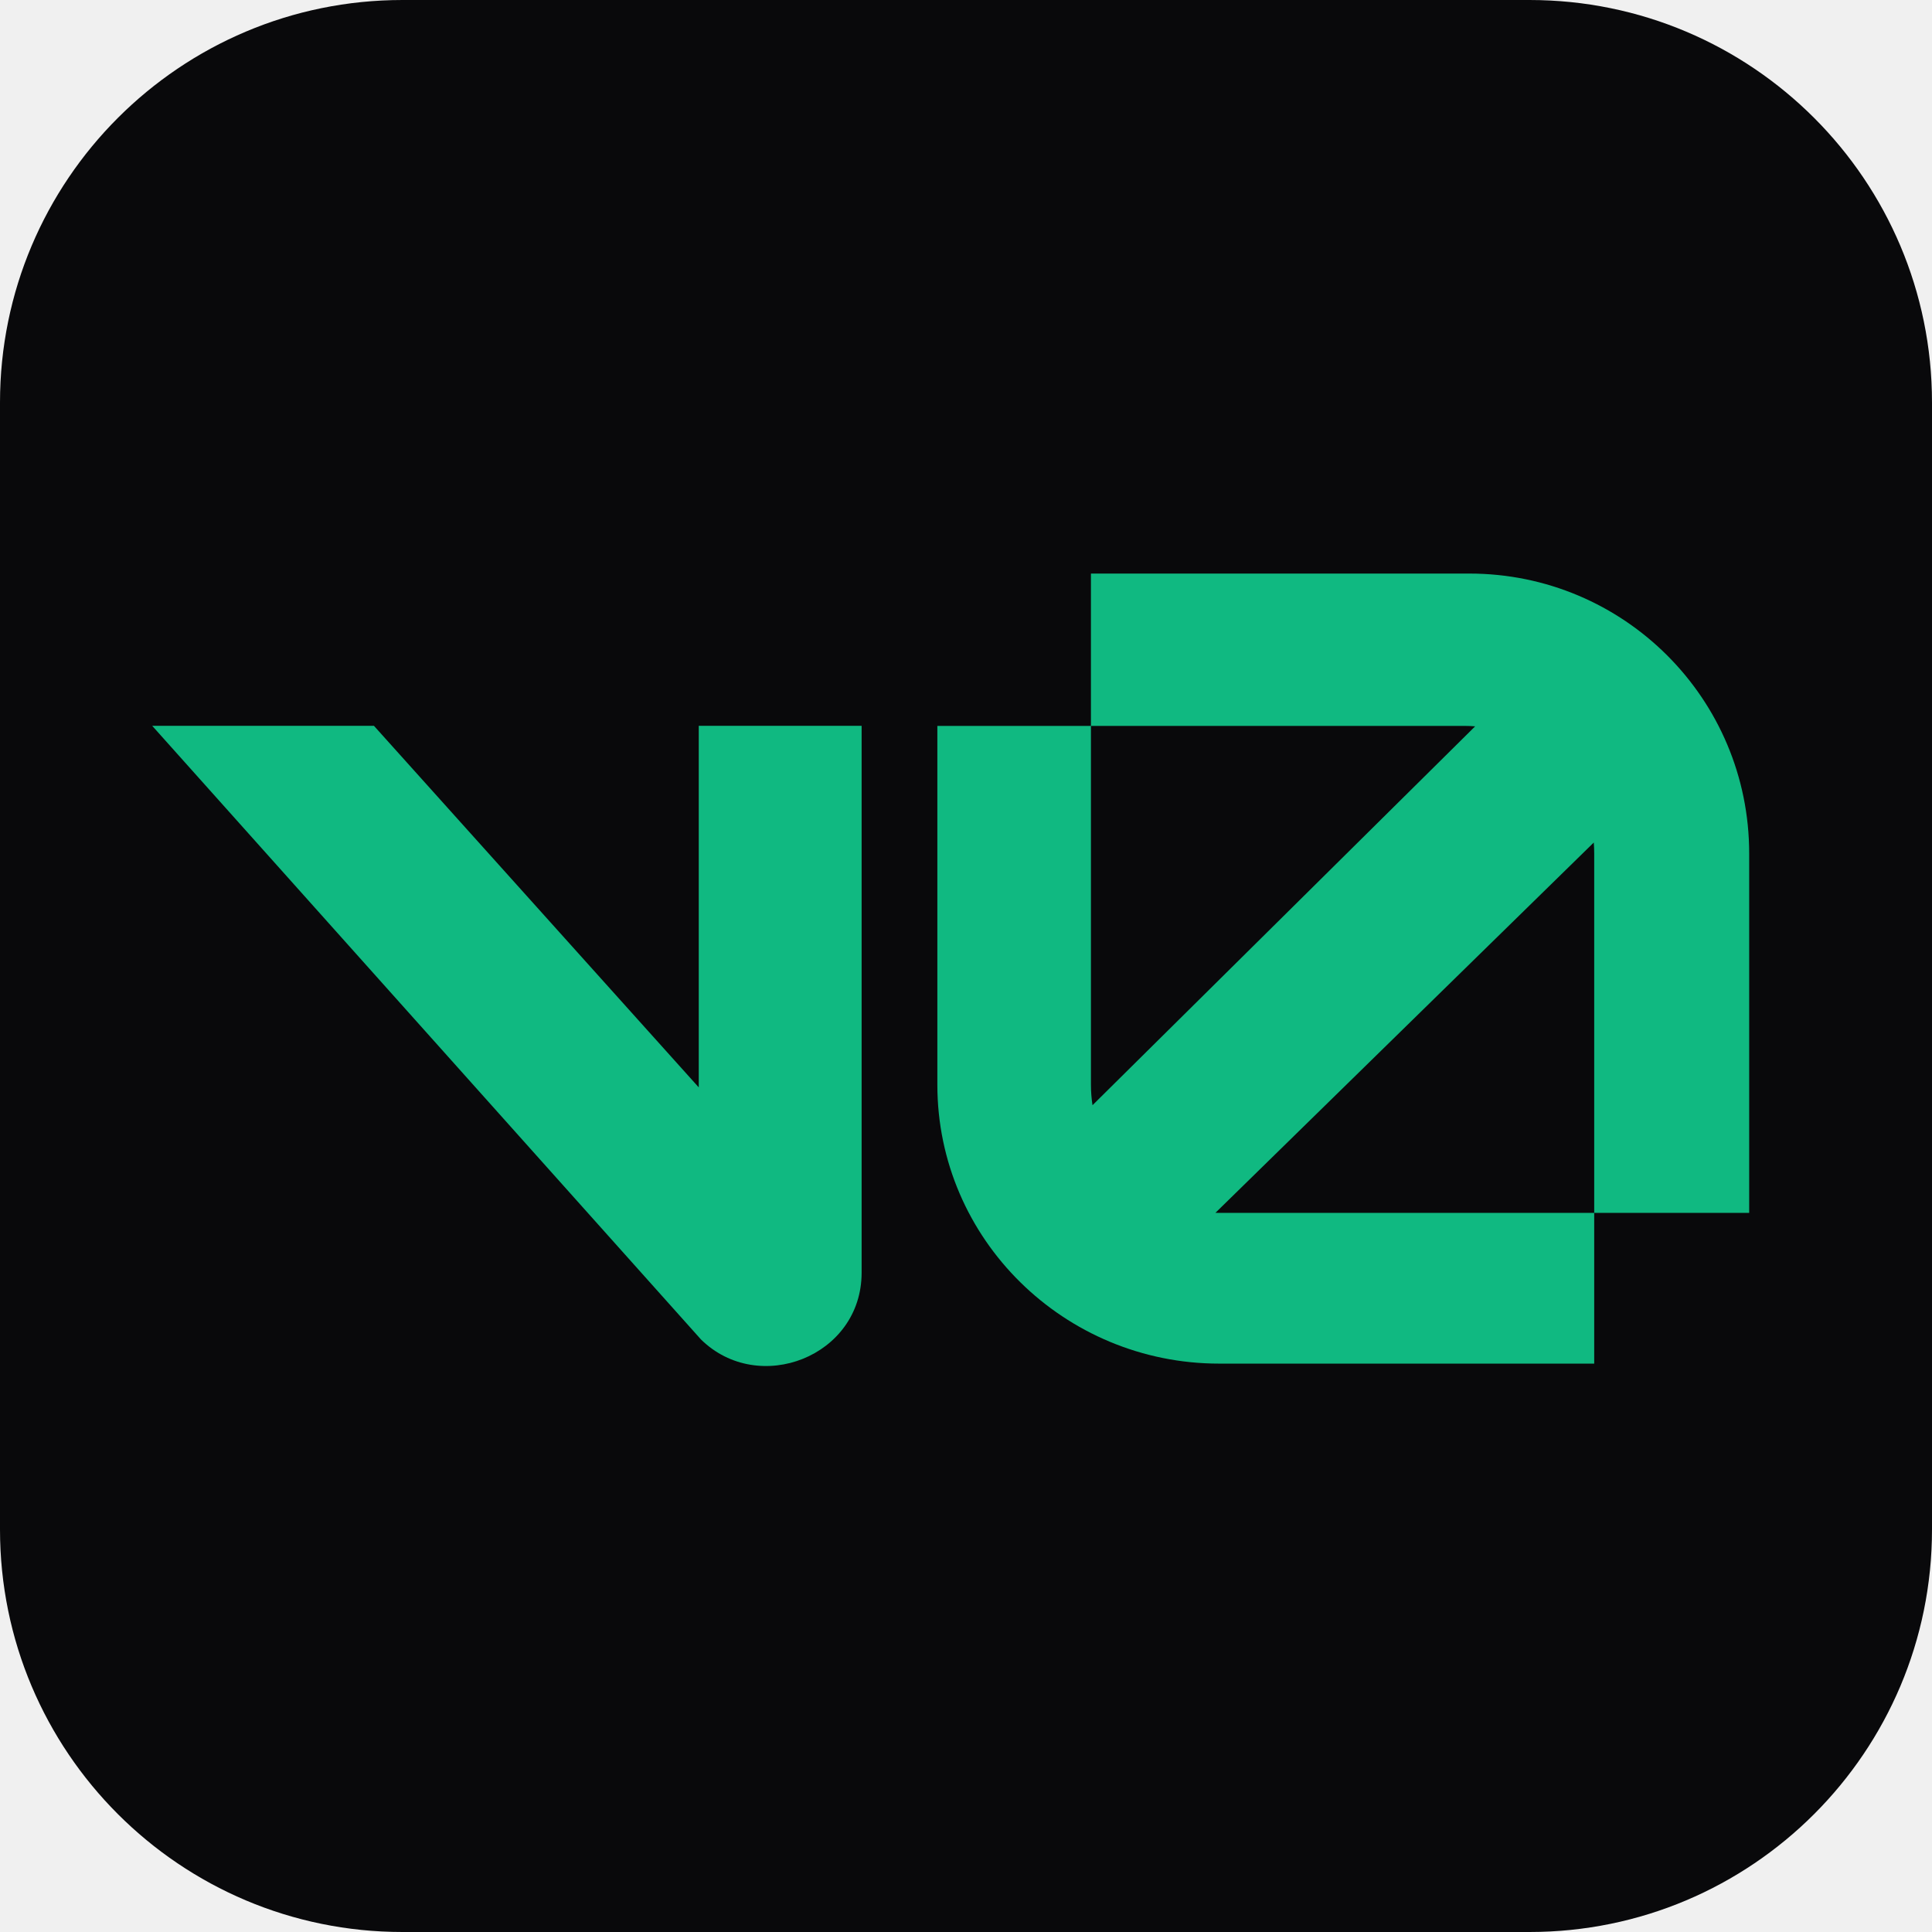
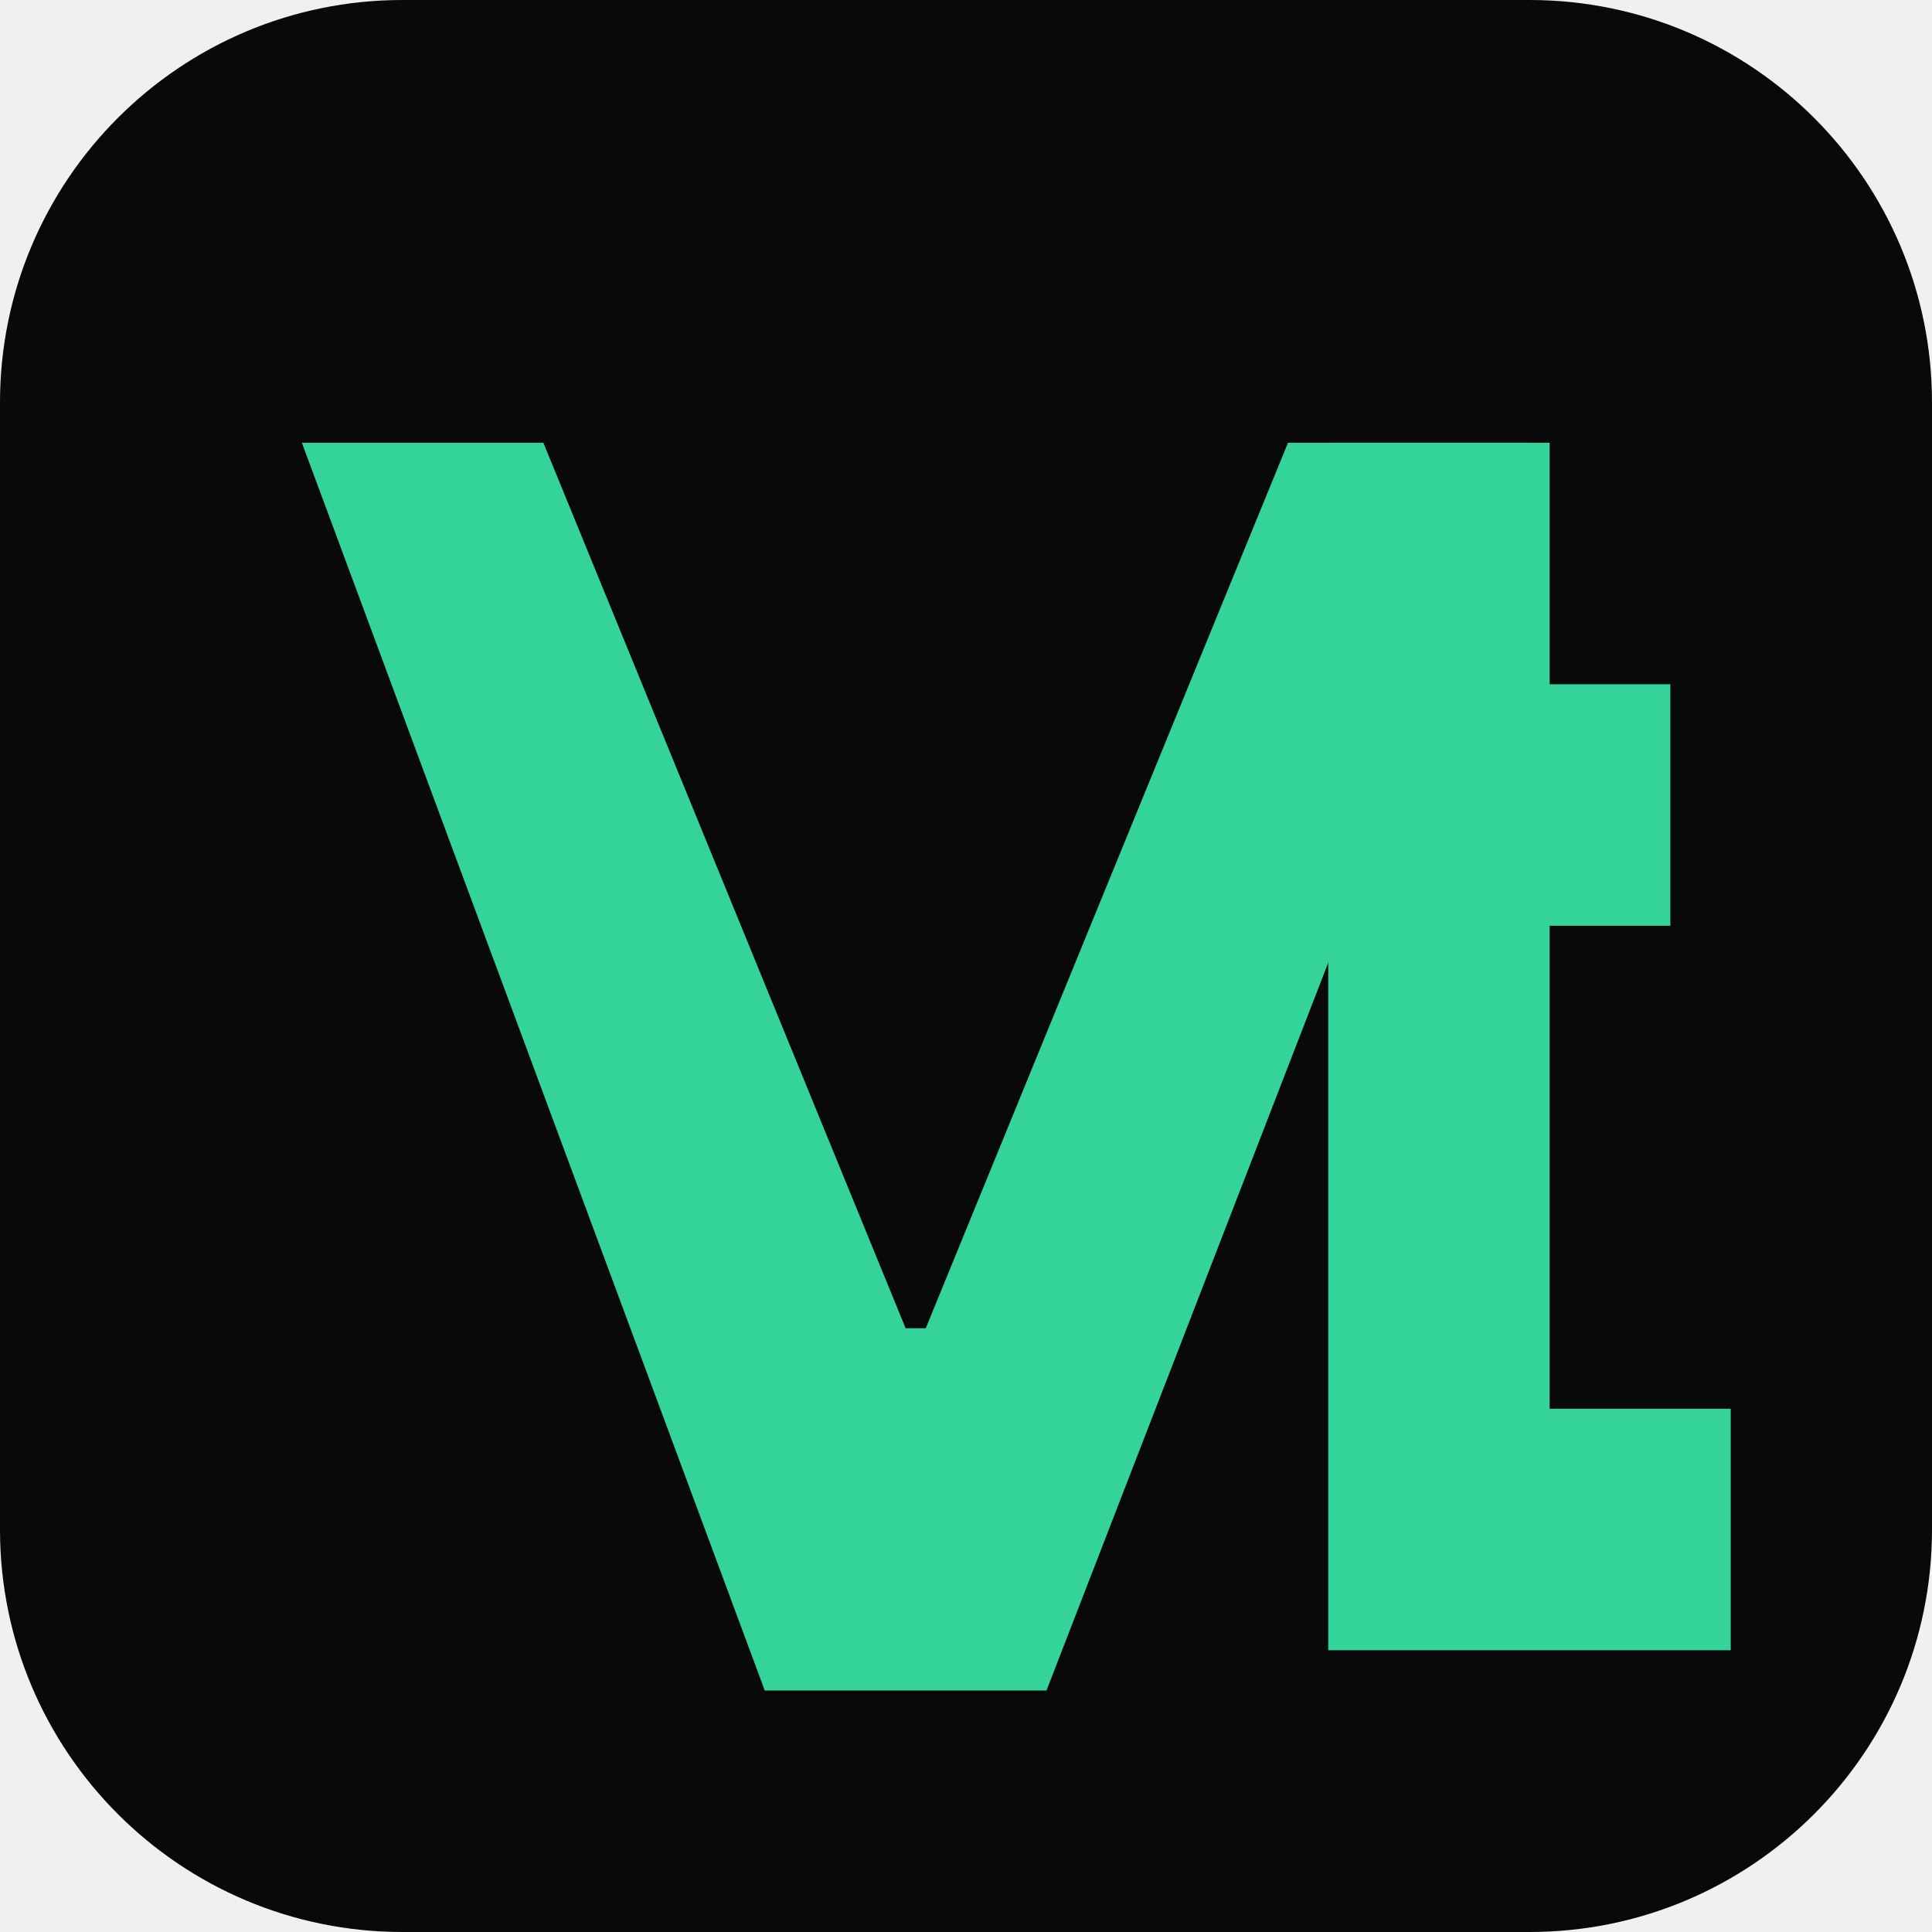
<svg xmlns="http://www.w3.org/2000/svg" width="192" height="192" viewBox="0 0 192 192" fill="none">
  <rect width="192" height="192" rx="40" fill="#09090B" />
-   <g clip-path="url(#clip)">
-     <path d="M108.416 57H146.013C161.395 57 173.832 69.437 173.832 84.819V120.536H158.431V84.819C158.431 84.456 158.416 84.091 158.388 83.729L120.789 120.529C120.915 120.534 121.041 120.536 121.168 120.536H158.431V135.515H121.168C105.786 135.515 93.153 123.174 93.153 107.792V72.141H108.416V107.792C108.416 108.483 108.469 109.165 108.573 109.833L146.598 72.182C146.275 72.156 145.948 72.141 145.618 72.141H108.416V57Z" fill="#10B981" />
-     <path d="M69.66 133.112L15.126 72.131H37.162L69.442 108.063V72.131H85.627V126.482C85.627 134.811 75.397 138.753 69.66 133.112Z" fill="#10B981" />
+   <g fill="#34D399">
+     <path d="M30 44H54L90 132H92L128 44H152L104 168H76Z" />
+     <path d="M132 44H154V68H166V92H154V140H172V164H132Z" />
  </g>
-   <defs>
-     <clipPath id="clip">
-       <rect width="192" height="192" fill="white" />
-     </clipPath>
-   </defs>
</svg>
